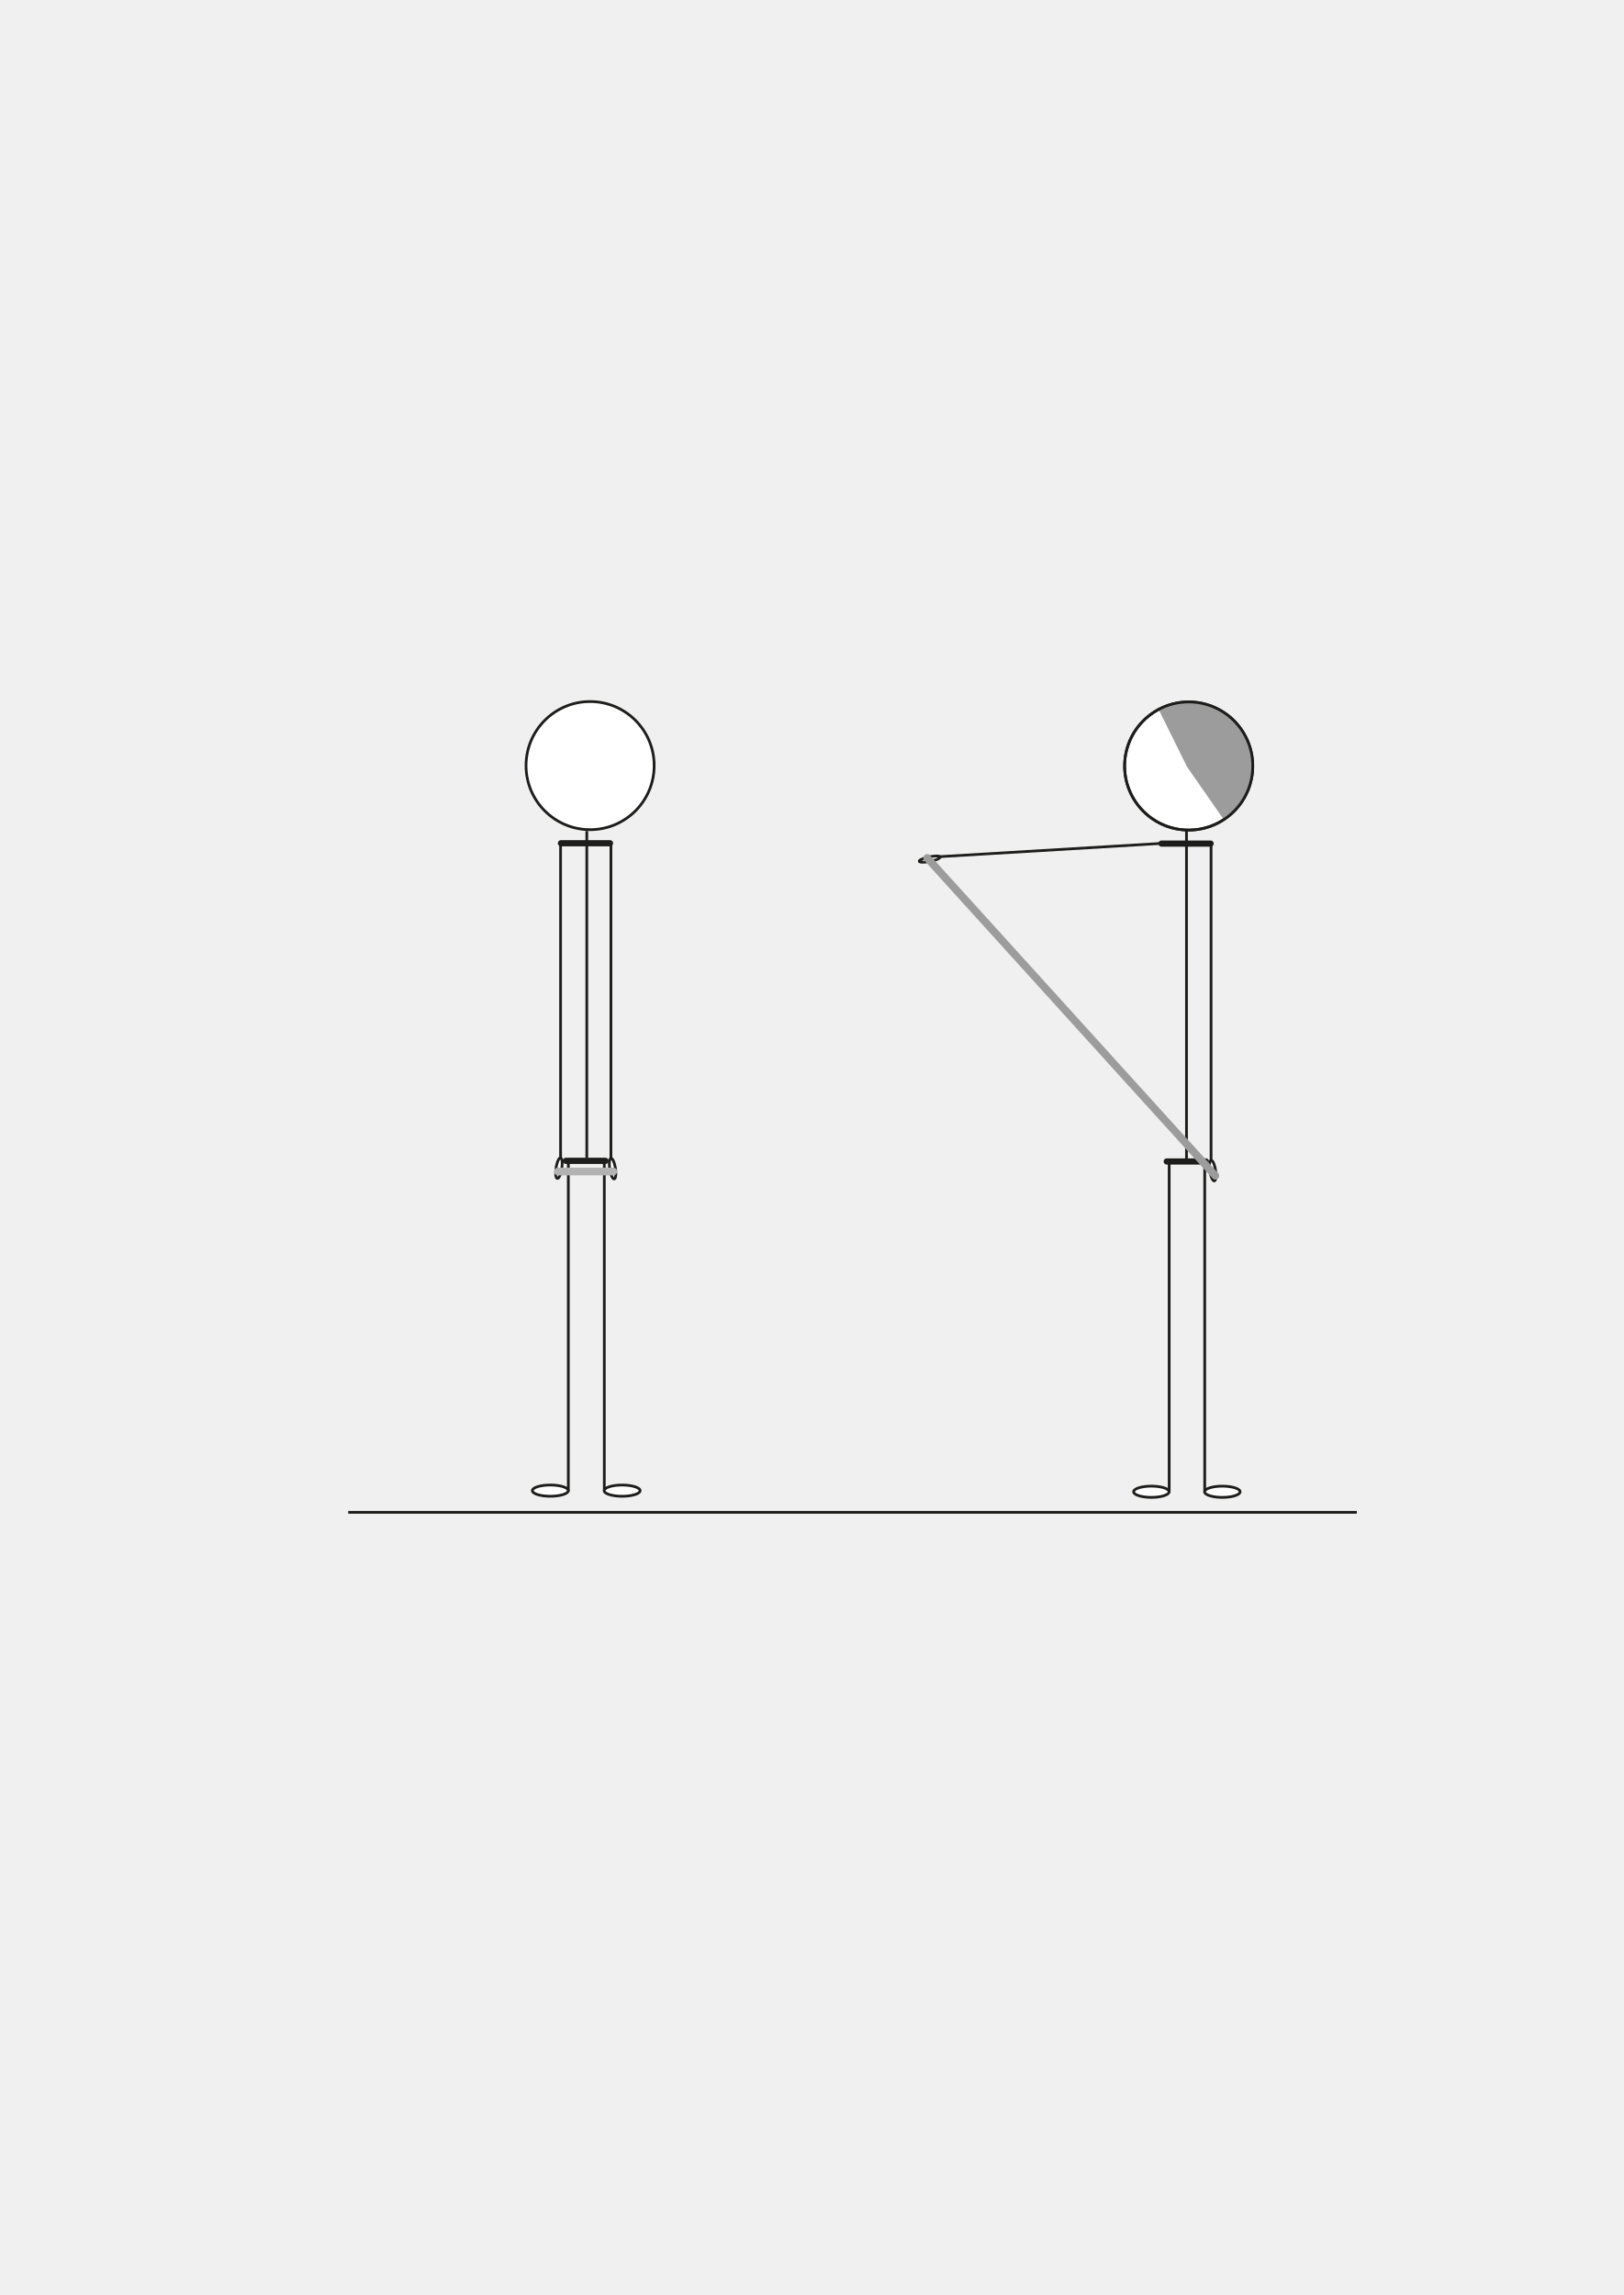
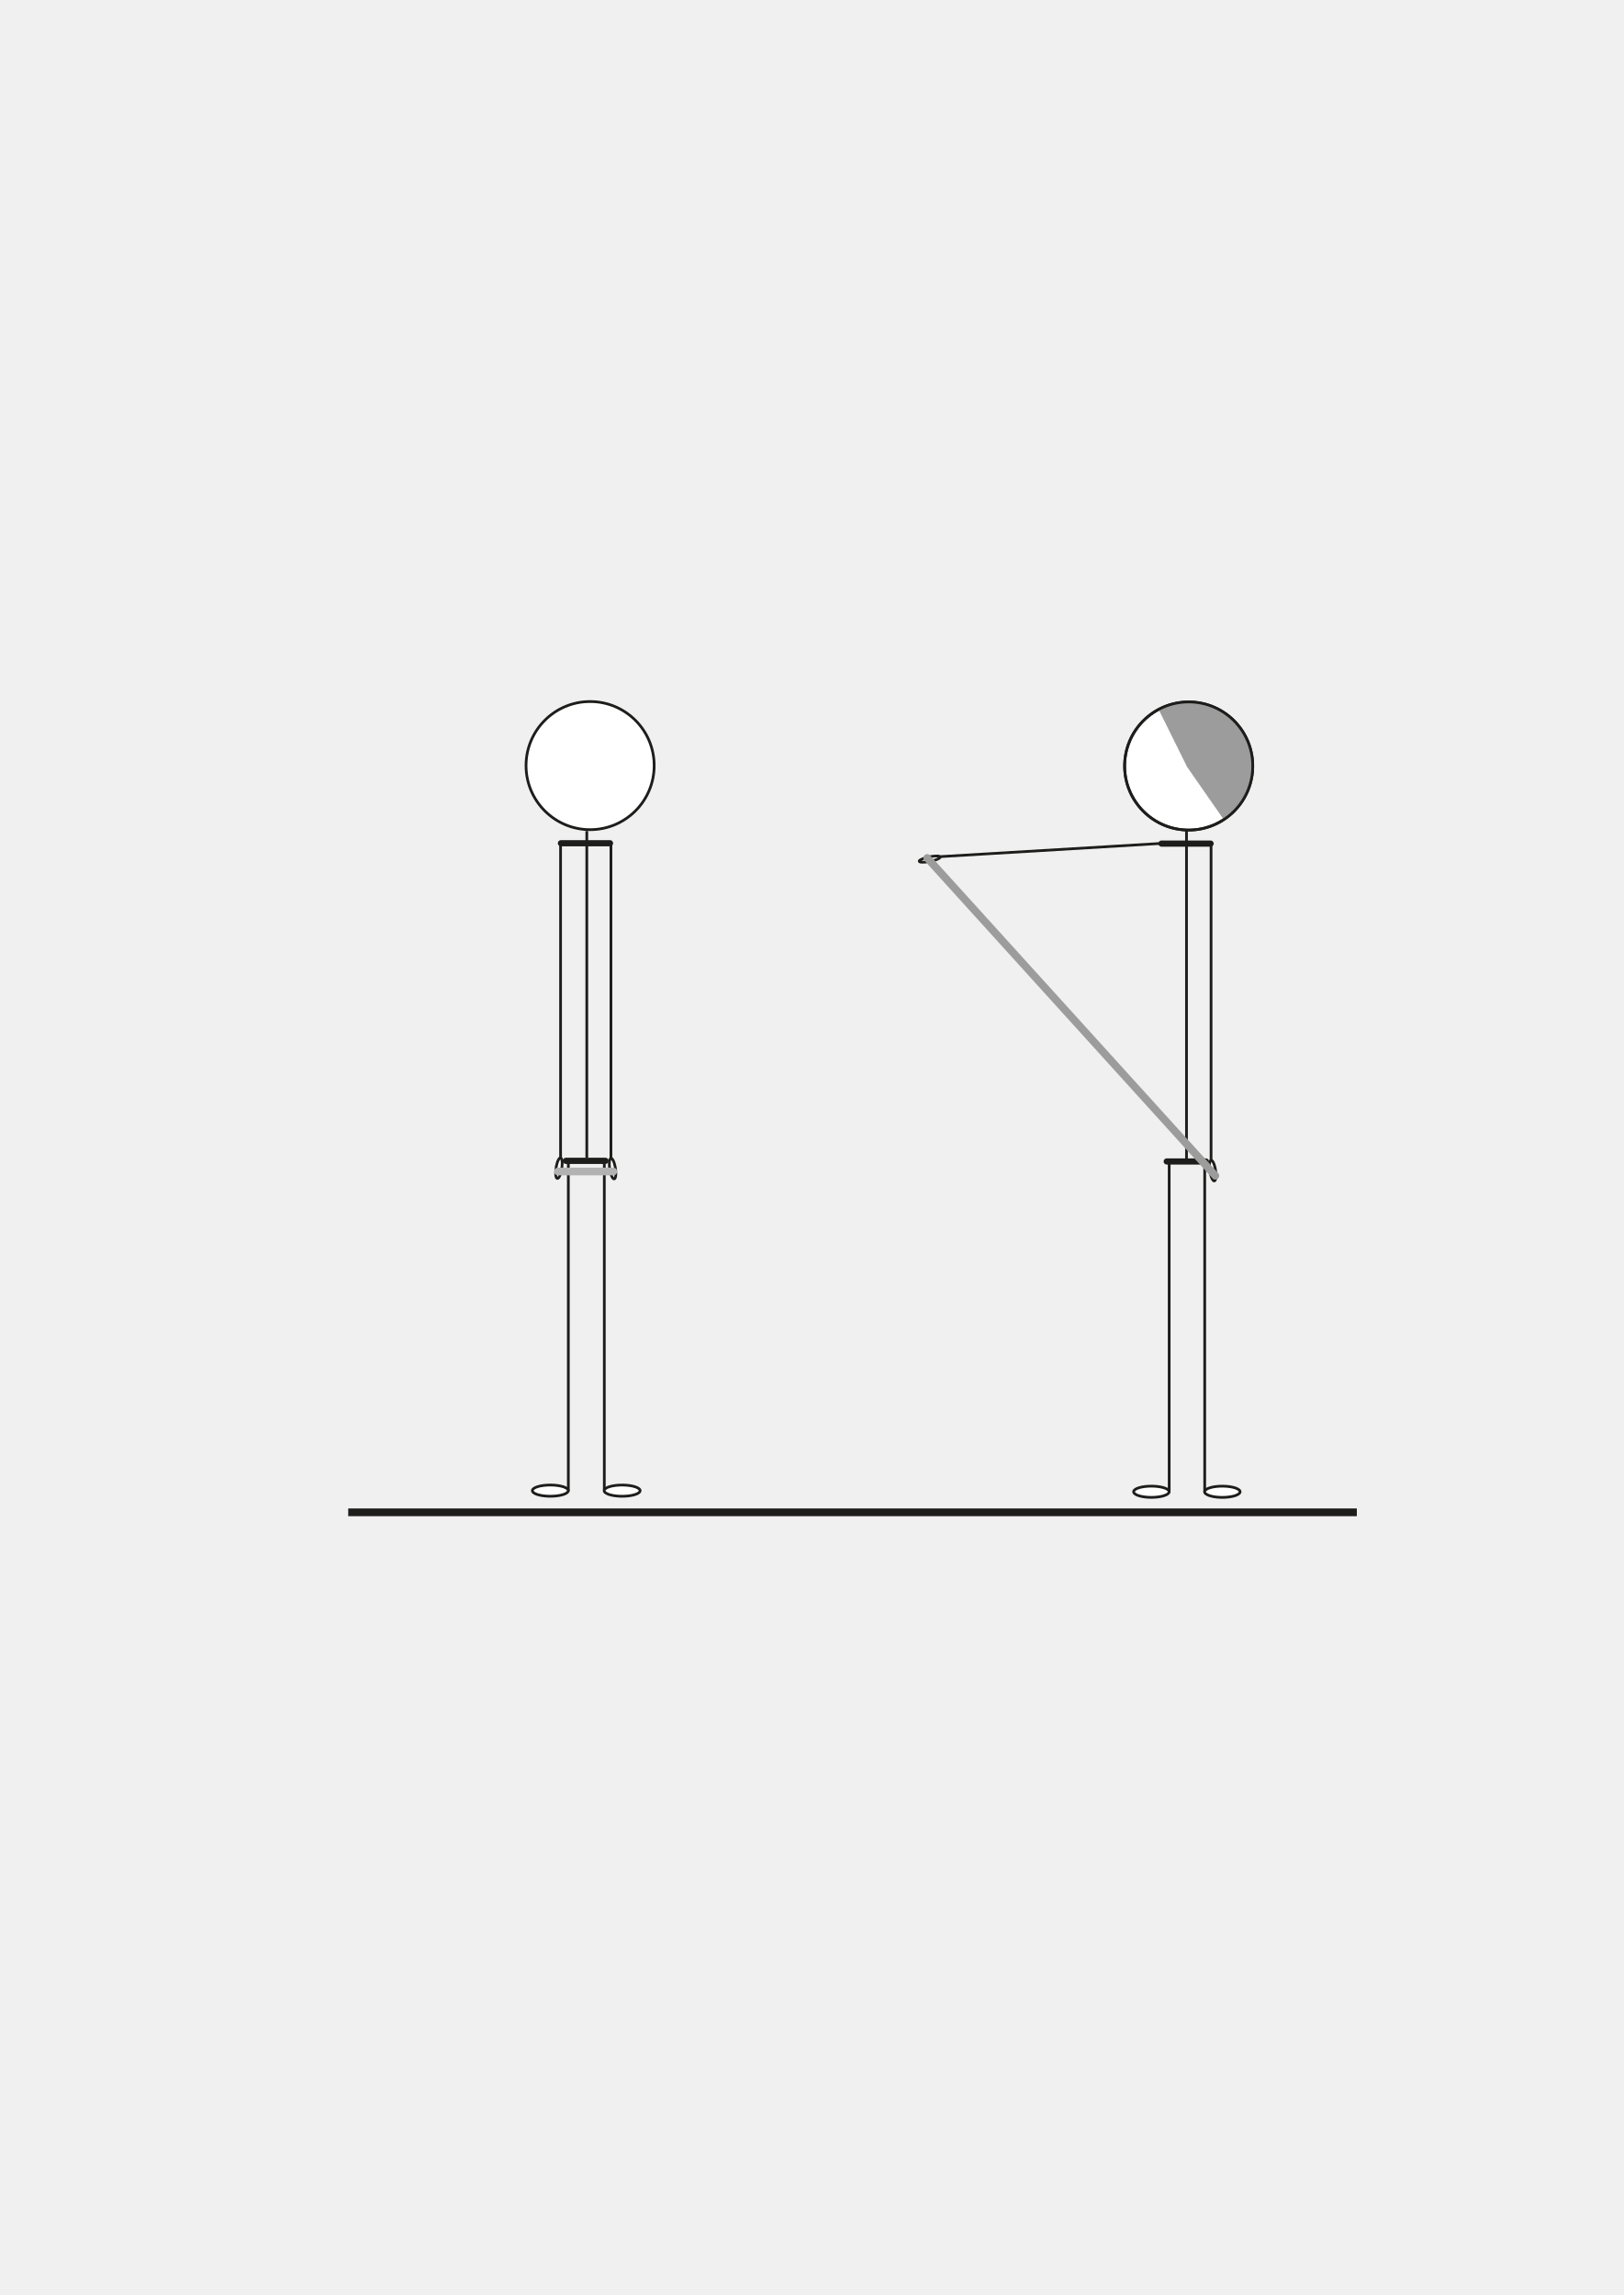
<svg xmlns="http://www.w3.org/2000/svg" width="100%" height="100%" viewBox="0 0 2481 3508" version="1.1" xml:space="preserve" style="fill-rule:evenodd;clip-rule:evenodd;stroke-miterlimit:10;">
  <g id="BandSchulter" transform="matrix(4.16667,0,0,4.16667,0,0)">
    <g transform="matrix(0,-1,-1,0,436.052,257.508)">
      <circle cx="-23.5" cy="0" r="23.5" style="fill:white;stroke:rgb(29,29,27);stroke-width:1px;" />
    </g>
    <g transform="matrix(1,0,0,1,435.475,277.073)">
      <path d="M0,4.276L-10.586,-17.1C-7.296,-18.73 -3.672,-19.578 0,-19.578C13.086,-19.578 23.854,-8.81 23.854,4.276C23.854,12.075 20.029,19.399 13.627,23.854L0,4.276Z" style="fill:rgb(157,156,156);fill-rule:nonzero;" />
    </g>
    <g transform="matrix(0,-1,-1,0,436.052,257.508)">
      <circle cx="-23.5" cy="0" r="23.5" style="fill:none;stroke:rgb(29,29,27);stroke-width:1px;" />
    </g>
    <g transform="matrix(0,-1,-1,0,216.472,257.363)">
      <path d="M-23.5,-23.5C-36.479,-23.5 -47,-12.979 -47,0C-47,12.979 -36.479,23.5 -23.5,23.5C-10.521,23.5 0,12.979 0,0C0,-12.979 -10.521,-23.5 -23.5,-23.5" style="fill:white;fill-rule:nonzero;" />
    </g>
    <g transform="matrix(0,-1,-1,0,216.472,257.363)">
      <circle cx="-23.5" cy="0" r="23.5" style="fill:none;stroke:rgb(29,29,27);stroke-width:1px;" />
    </g>
    <g transform="matrix(1,0,0,1,127.743,554.794)">
-       <path d="M0,0L369.989,0" style="fill:none;fill-rule:nonzero;stroke:rgb(29,29,27);stroke-width:1px;" />
+       <path d="M0,0L369.989,0" style="fill:none;fill-rule:nonzero;stroke:rgb(29,29,27);stroke-width:2.83px;" />
    </g>
    <g transform="matrix(1,0,0,1,205.772,309.34)">
      <path d="M0,0L18,0" style="fill:none;fill-rule:nonzero;stroke:rgb(29,29,27);stroke-width:2.27px;stroke-linecap:round;" />
    </g>
    <g transform="matrix(-0.998219,0.0596642,0.0596642,0.998219,345.214,316.655)">
      <path d="M-80.998,-2.419L0.072,-2.419" style="fill:none;fill-rule:nonzero;stroke:rgb(29,29,27);stroke-width:1px;" />
    </g>
    <g transform="matrix(0.0906679,-0.995881,-0.995881,-0.0906679,341.49,312.821)">
      <path d="M-2.378,-2.171C-1.603,-3.787 -0.976,-4.027 -0.976,-2.708C-0.976,-1.389 -1.603,0.989 -2.378,2.604C-3.152,4.22 -3.78,4.46 -3.779,3.141C-3.78,1.822 -3.153,-0.556 -2.378,-2.171Z" style="fill:white;fill-rule:nonzero;stroke:rgb(29,29,27);stroke-width:1px;" />
    </g>
    <g transform="matrix(0,1,1,0,496.465,365.355)">
      <path d="M-61.212,-61.212L61.212,-61.212" style="fill:none;fill-rule:nonzero;stroke:rgb(29,29,27);stroke-width:1px;" />
    </g>
    <g transform="matrix(0,1,1,0,502.073,367.686)">
      <path d="M-57.81,-57.81L57.81,-57.81" style="fill:none;fill-rule:nonzero;stroke:rgb(29,29,27);stroke-width:1px;" />
    </g>
    <g transform="matrix(-0.871136,0.491041,0.491041,0.871136,446.949,430.707)">
      <path d="M1.194,-4.553C0.274,-6.026 -0.471,-6.131 -0.471,-4.787C-0.471,-3.443 0.275,-1.16 1.194,0.314C2.114,1.787 2.859,1.891 2.859,0.547C2.859,-0.797 2.114,-3.08 1.194,-4.553Z" style="fill:white;fill-rule:nonzero;stroke:rgb(29,29,27);stroke-width:1px;" />
    </g>
    <g transform="matrix(1,0,0,1,426.087,309.472)">
      <path d="M0,0L18,0" style="fill:none;fill-rule:nonzero;stroke:rgb(29,29,27);stroke-width:2.27px;stroke-linecap:round;" />
    </g>
    <g transform="matrix(1,0,0,1,207.582,425.854)">
      <path d="M0,0L14.536,0" style="fill:none;fill-rule:nonzero;stroke:rgb(29,29,27);stroke-width:2.27px;stroke-linecap:round;" />
    </g>
    <g transform="matrix(0,1,1,0,282.033,486.248)">
      <path d="M-60.351,-60.351L60.351,-60.351" style="fill:none;fill-rule:nonzero;stroke:rgb(29,29,27);stroke-width:1px;" />
    </g>
    <g transform="matrix(0,1,1,0,268.914,486.342)">
      <path d="M-60.426,-60.426L60.426,-60.426" style="fill:none;fill-rule:nonzero;stroke:rgb(29,29,27);stroke-width:1px;stroke-linecap:round;" />
    </g>
    <g transform="matrix(0.0174666,-0.999847,-0.999847,-0.0174666,202.109,540.26)">
      <path d="M-6.583,-6.47C-5.445,-6.653 -4.523,-3.854 -4.522,-0.218C-4.523,3.419 -5.445,6.515 -6.583,6.699C-7.722,6.883 -8.644,4.083 -8.645,0.447C-8.644,-3.189 -7.722,-6.286 -6.583,-6.47Z" style="fill:white;fill-rule:nonzero;stroke:rgb(29,29,27);stroke-width:1px;" />
    </g>
    <g transform="matrix(0.0174666,-0.999847,-0.999847,-0.0174666,228.455,540.266)">
      <path d="M-6.583,-6.47C-5.445,-6.653 -4.523,-3.854 -4.522,-0.218C-4.523,3.419 -5.445,6.515 -6.583,6.699C-7.722,6.883 -8.644,4.083 -8.645,0.447C-8.644,-3.189 -7.722,-6.286 -6.583,-6.47Z" style="fill:white;fill-rule:nonzero;stroke:rgb(29,29,27);stroke-width:1px;" />
    </g>
    <g transform="matrix(0,1,1,0,275.212,364.811)">
      <path d="M-59.954,-59.954L59.954,-59.954" style="fill:none;fill-rule:nonzero;stroke:rgb(29,29,27);stroke-width:1px;" />
    </g>
    <g transform="matrix(1,0,0,1,428,426.081)">
      <path d="M0,0L14.36,0" style="fill:none;fill-rule:nonzero;stroke:rgb(29,29,27);stroke-width:2.27px;stroke-linecap:round;" />
    </g>
    <g transform="matrix(0,1,1,0,502.373,486.567)">
      <path d="M-60.442,-60.442L60.442,-60.442" style="fill:none;fill-rule:nonzero;stroke:rgb(29,29,27);stroke-width:1px;" />
    </g>
    <g transform="matrix(0,1,1,0,489.413,486.66)">
      <path d="M-60.517,-60.517L60.517,-60.517" style="fill:none;fill-rule:nonzero;stroke:rgb(29,29,27);stroke-width:1px;stroke-linecap:round;" />
    </g>
    <g transform="matrix(0.01768,-0.999844,-0.999844,-0.01768,422.597,540.751)">
      <path d="M-6.503,-6.39C-5.364,-6.57 -4.44,-3.805 -4.439,-0.212C-4.44,3.379 -5.363,6.439 -6.503,6.62C-7.643,6.8 -8.567,4.035 -8.568,0.442C-8.567,-3.15 -7.644,-6.209 -6.503,-6.39Z" style="fill:white;fill-rule:nonzero;stroke:rgb(29,29,27);stroke-width:1px;" />
    </g>
    <g transform="matrix(0.01768,-0.999844,-0.999844,-0.01768,448.624,540.756)">
      <path d="M-6.503,-6.39C-5.364,-6.57 -4.44,-3.805 -4.439,-0.212C-4.44,3.379 -5.363,6.439 -6.503,6.62C-7.643,6.8 -8.567,4.035 -8.568,0.442C-8.567,-3.15 -7.643,-6.209 -6.503,-6.39Z" style="fill:white;fill-rule:nonzero;stroke:rgb(29,29,27);stroke-width:1px;" />
    </g>
    <g transform="matrix(0.671669,0.740852,0.740852,-0.671669,400.674,294.731)">
      <path d="M-25.832,-58.287L131.52,-58.287" style="fill:none;fill-rule:nonzero;stroke:rgb(157,156,156);stroke-width:2.83px;stroke-linecap:round;" />
    </g>
    <g transform="matrix(0,1,1,0,281.925,366.951)">
      <path d="M-57.81,-57.81L57.81,-57.81" style="fill:none;fill-rule:nonzero;stroke:rgb(29,29,27);stroke-width:1px;" />
    </g>
    <g transform="matrix(-0.871136,0.491041,0.491041,0.871136,226.801,429.972)">
      <path d="M1.194,-4.553C0.274,-6.026 -0.471,-6.131 -0.471,-4.787C-0.471,-3.443 0.275,-1.16 1.194,0.314C2.114,1.787 2.859,1.891 2.859,0.547C2.859,-0.797 2.114,-3.08 1.194,-4.553Z" style="fill:white;fill-rule:nonzero;stroke:rgb(29,29,27);stroke-width:1px;" />
    </g>
    <g transform="matrix(0,1,1,0,263.449,366.774)">
      <path d="M-57.81,-57.81L57.81,-57.81" style="fill:none;fill-rule:nonzero;stroke:rgb(29,29,27);stroke-width:1px;" />
    </g>
    <g transform="matrix(-0.871136,-0.491041,-0.491041,0.871136,202.951,429.795)">
      <path d="M-1.194,-4.553C-0.274,-6.026 0.471,-6.131 0.471,-4.787C0.47,-3.443 -0.275,-1.16 -1.194,0.314C-2.114,1.787 -2.859,1.891 -2.859,0.547C-2.859,-0.797 -2.114,-3.08 -1.194,-4.553Z" style="fill:white;fill-rule:nonzero;stroke:rgb(29,29,27);stroke-width:1px;" />
    </g>
    <g transform="matrix(1,0,0,1,204.669,429.769)">
      <path d="M0,0L20.308,0" style="fill:none;fill-rule:nonzero;stroke:rgb(178,178,178);stroke-width:2.83px;stroke-linecap:round;" />
    </g>
  </g>
</svg>
